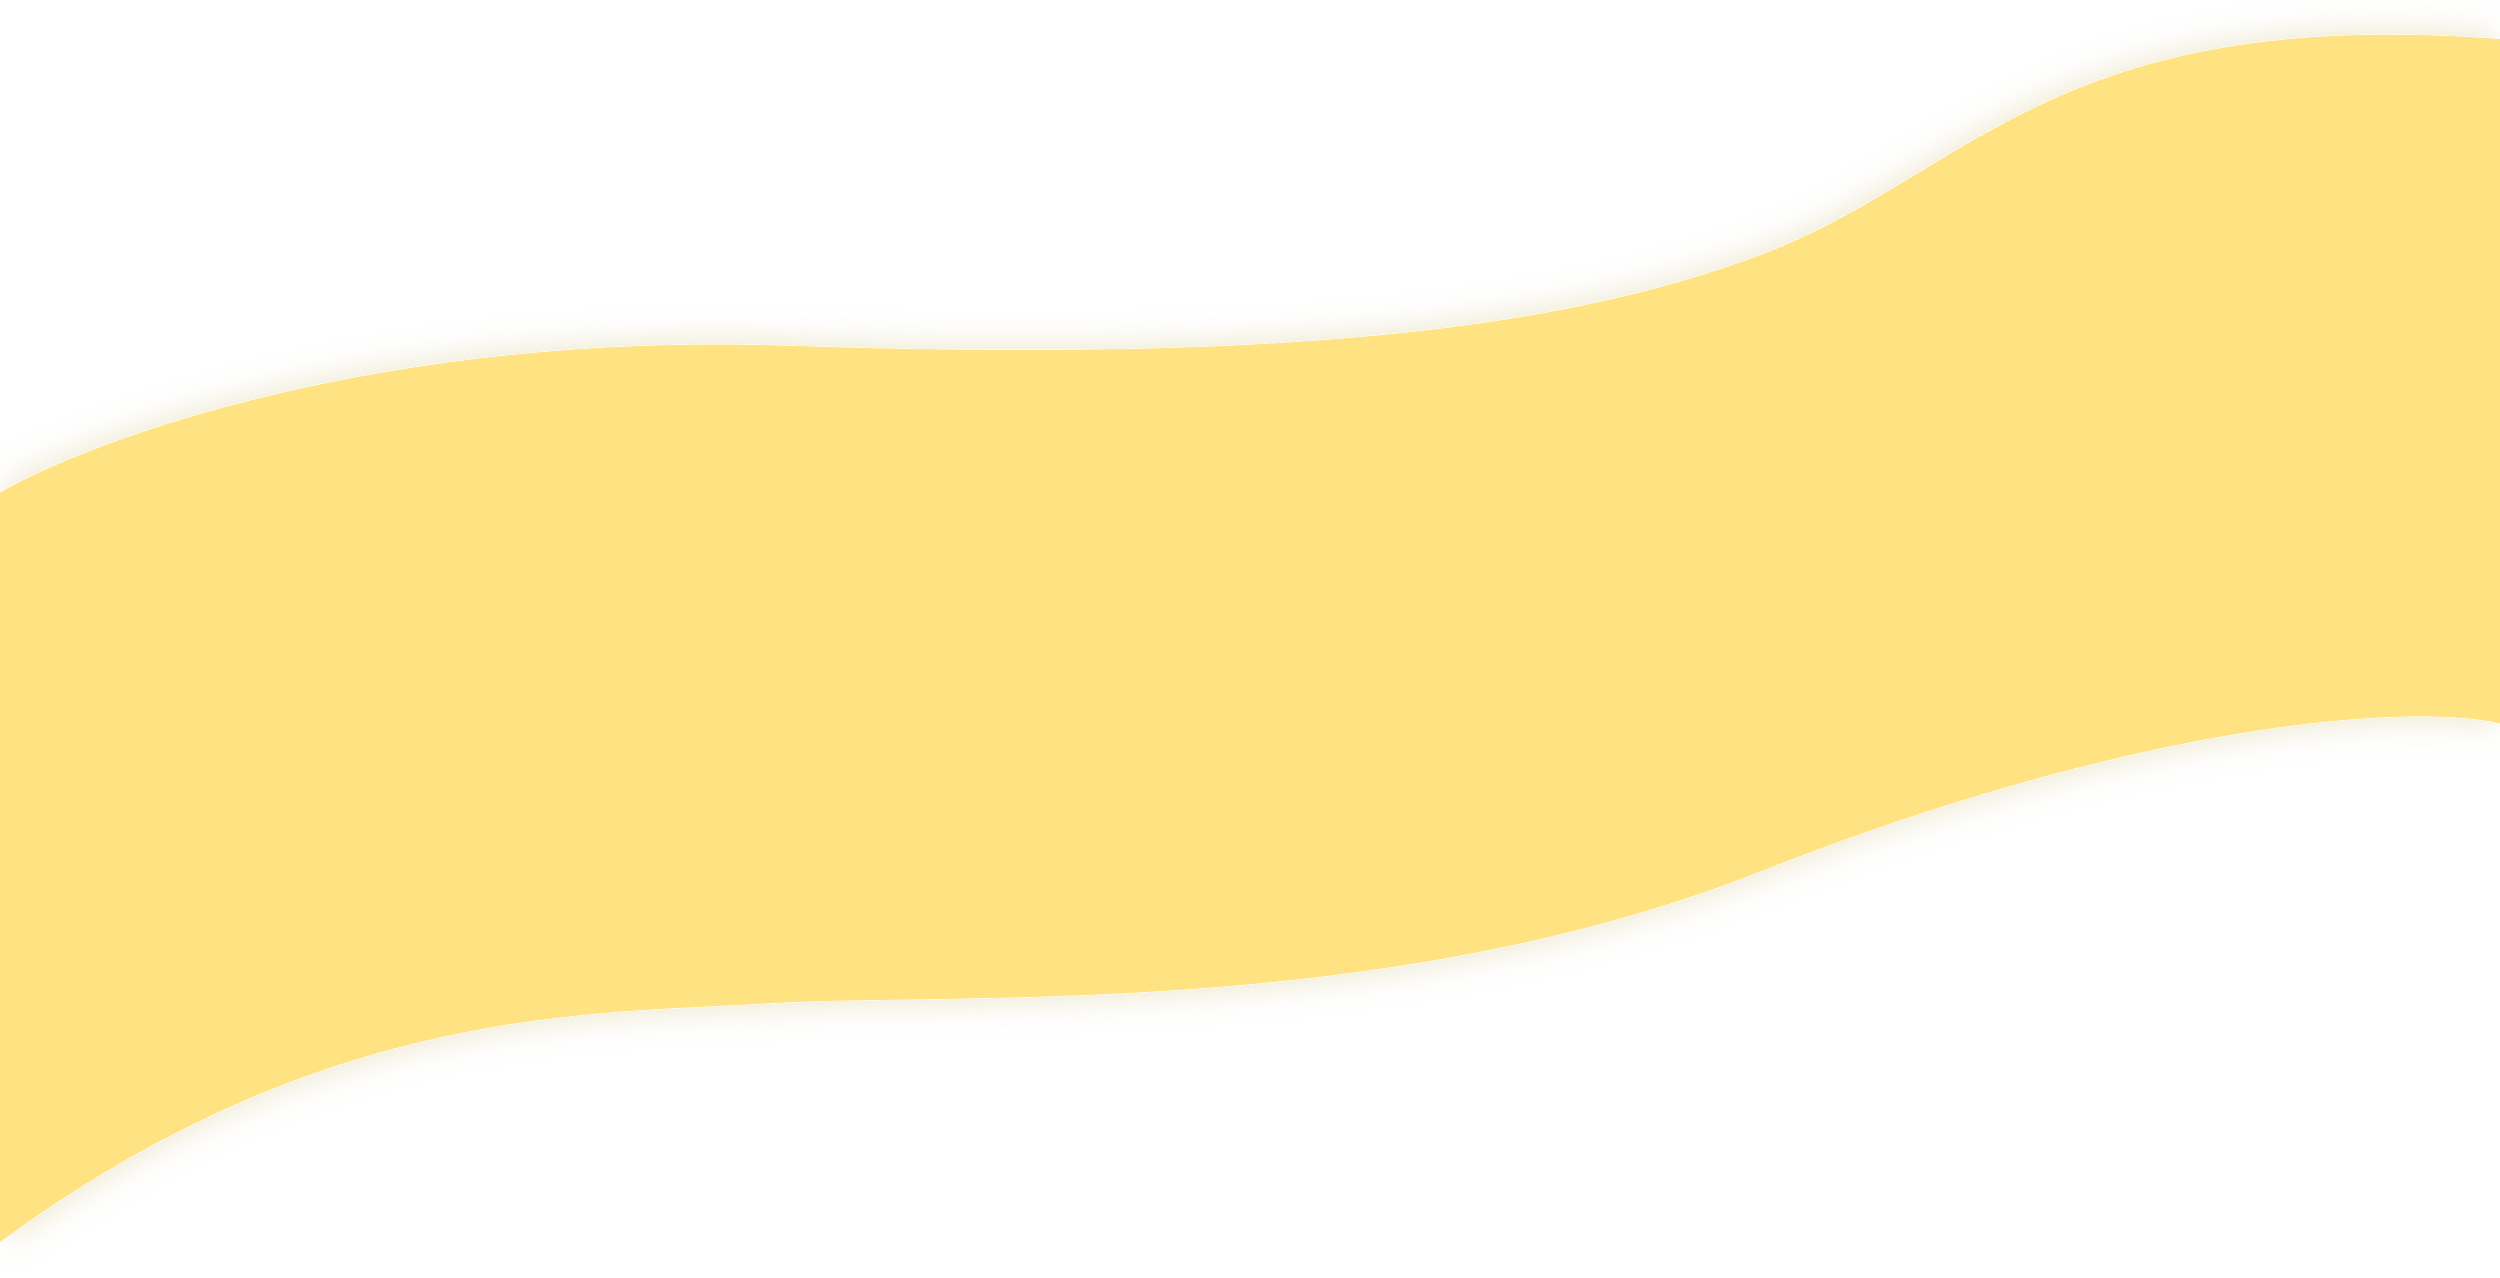
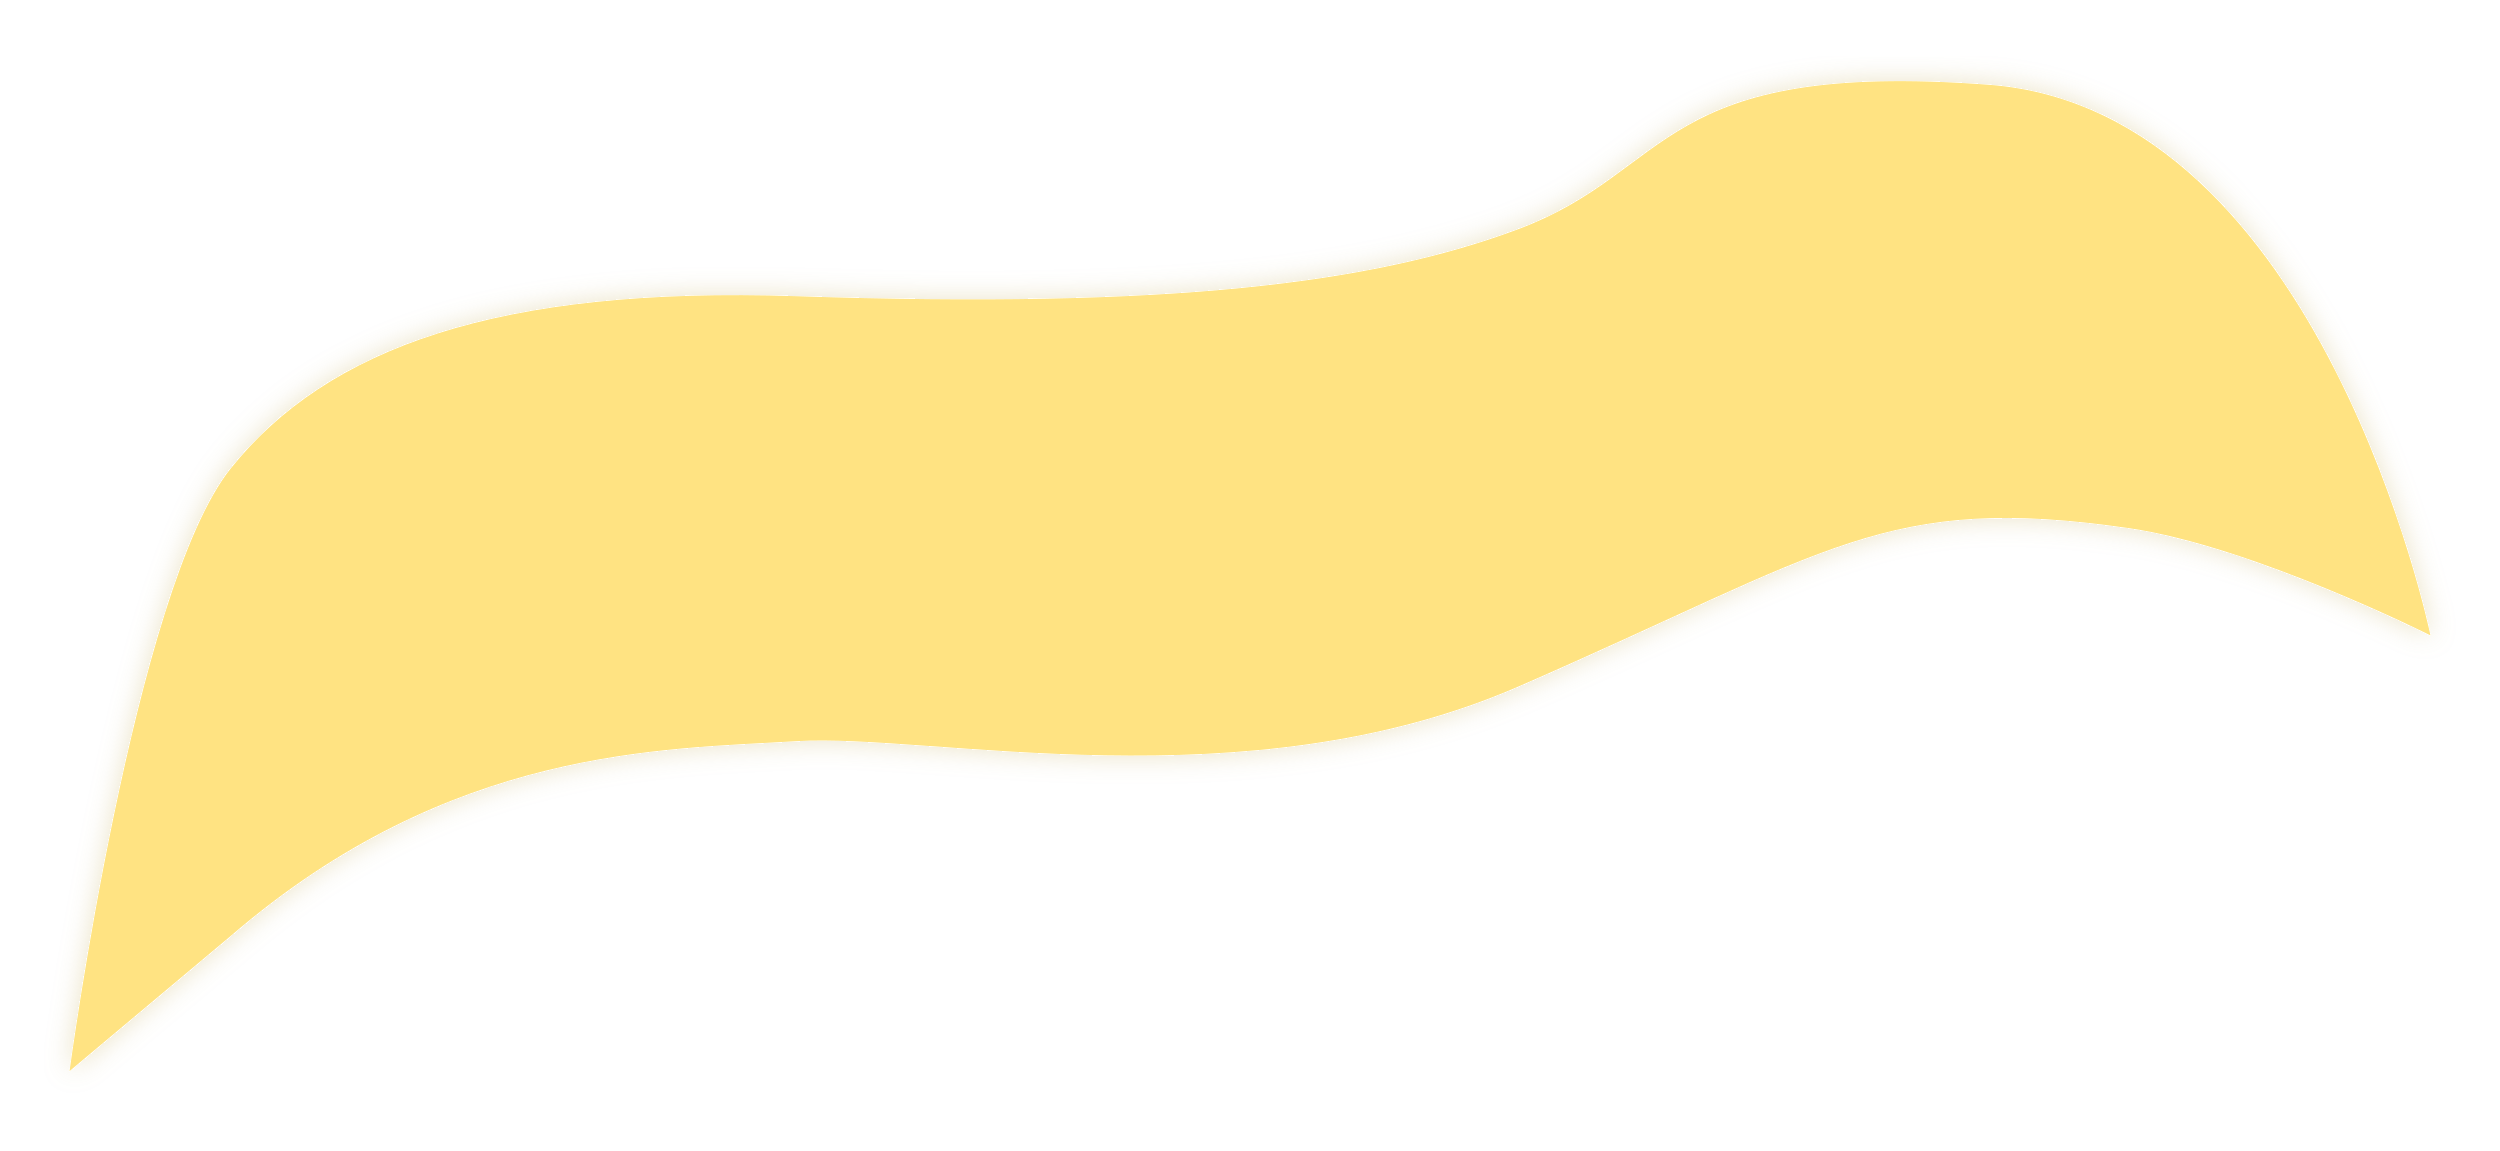
- <svg xmlns="http://www.w3.org/2000/svg" width="1920" height="981" viewBox="0 0 1920 981" fill="none">
-   <g filter="url(#filter0_d_17_14)">
-     <path d="M604 265.5C294.8 255.1 71.5 336.833 -1.5 379V955C250 770.5 454 779 592.5 770.5C731 762 1063 783.5 1351.5 669.5C1632.85 558.324 1844 538.667 1920 555.5V30C1575 4 1513 135.5 1351.5 196C1200.44 252.59 990.5 278.5 604 265.5Z" fill="#FFE382" />
+ <svg xmlns="http://www.w3.org/2000/svg" width="2588" height="1191" viewBox="0 0 2588 1191" fill="none">
+   <g filter="url(#filter0_d_97_21)">
+     <path d="M824.5 306.63C515.3 296.23 339 360.27 239 484.77C139 609.27 72 1108.77 72 1108.77L239 968.77C466.5 772.77 686 775.77 824.5 767.27C963 758.77 1289.5 833.77 1572 710.631C1895.95 569.425 1951.67 510.166 2204 546.77C2331.99 565.335 2516 657.77 2516 657.77C2516 657.77 2404 113.77 2059 87.77C1714 61.77 1733.5 176.63 1572 237.13C1420.94 293.72 1211 319.63 824.5 306.63Z" fill="#FFE382" />
  </g>
  <defs>
-     <filter id="filter0_d_17_14" x="-27.5" y="0.639" width="1973.5" height="980.361" filterUnits="userSpaceOnUse" color-interpolation-filters="sRGB">
+     <filter id="filter0_d_97_21" x="46" y="58" width="2496" height="1076.77" filterUnits="userSpaceOnUse" color-interpolation-filters="sRGB">
      <feFlood flood-opacity="0" result="BackgroundImageFix" />
      <feColorMatrix in="SourceAlpha" type="matrix" values="0 0 0 0 0 0 0 0 0 0 0 0 0 0 0 0 0 0 127 0" result="hardAlpha" />
      <feOffset />
      <feGaussianBlur stdDeviation="13" />
      <feComposite in2="hardAlpha" operator="out" />
      <feColorMatrix type="matrix" values="0 0 0 0 0.692 0 0 0 0 0.564 0 0 0 0 0.124 0 0 0 0.25 0" />
-       <feBlend mode="normal" in2="BackgroundImageFix" result="effect1_dropShadow_17_14" />
-       <feBlend mode="normal" in="SourceGraphic" in2="effect1_dropShadow_17_14" result="shape" />
+       <feBlend mode="normal" in2="BackgroundImageFix" result="effect1_dropShadow_97_21" />
+       <feBlend mode="normal" in="SourceGraphic" in2="effect1_dropShadow_97_21" result="shape" />
    </filter>
  </defs>
</svg>
